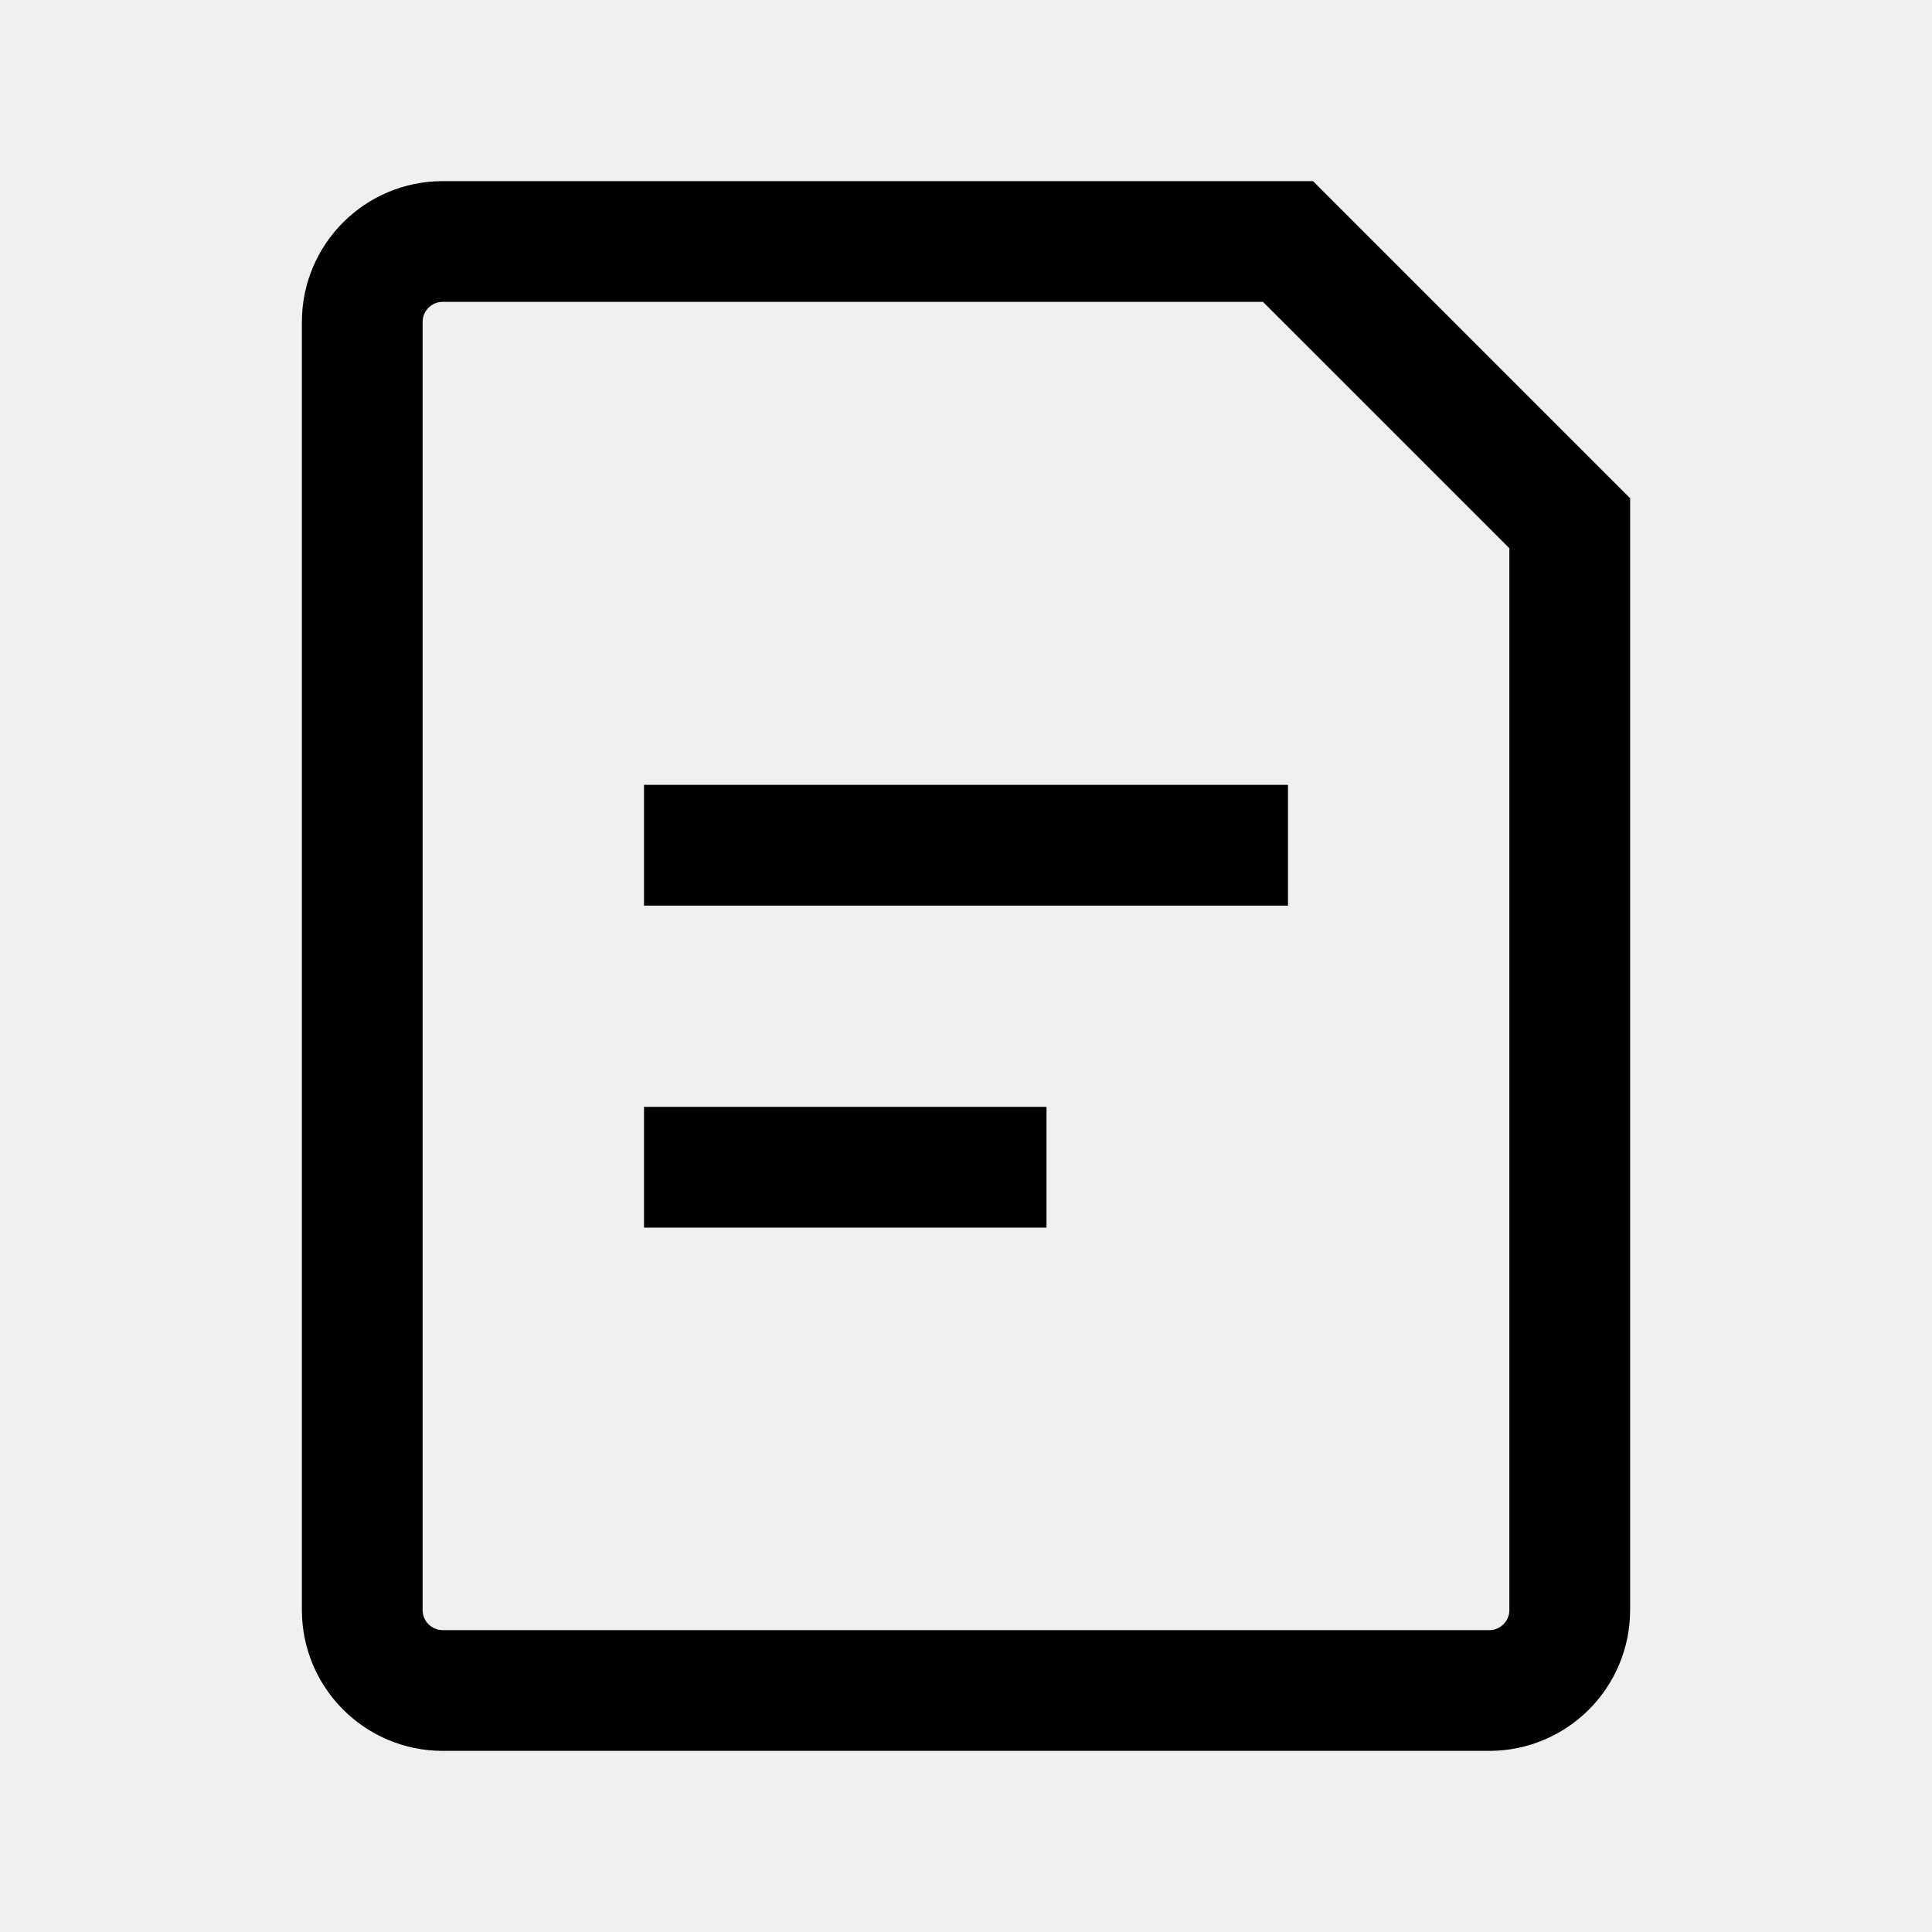
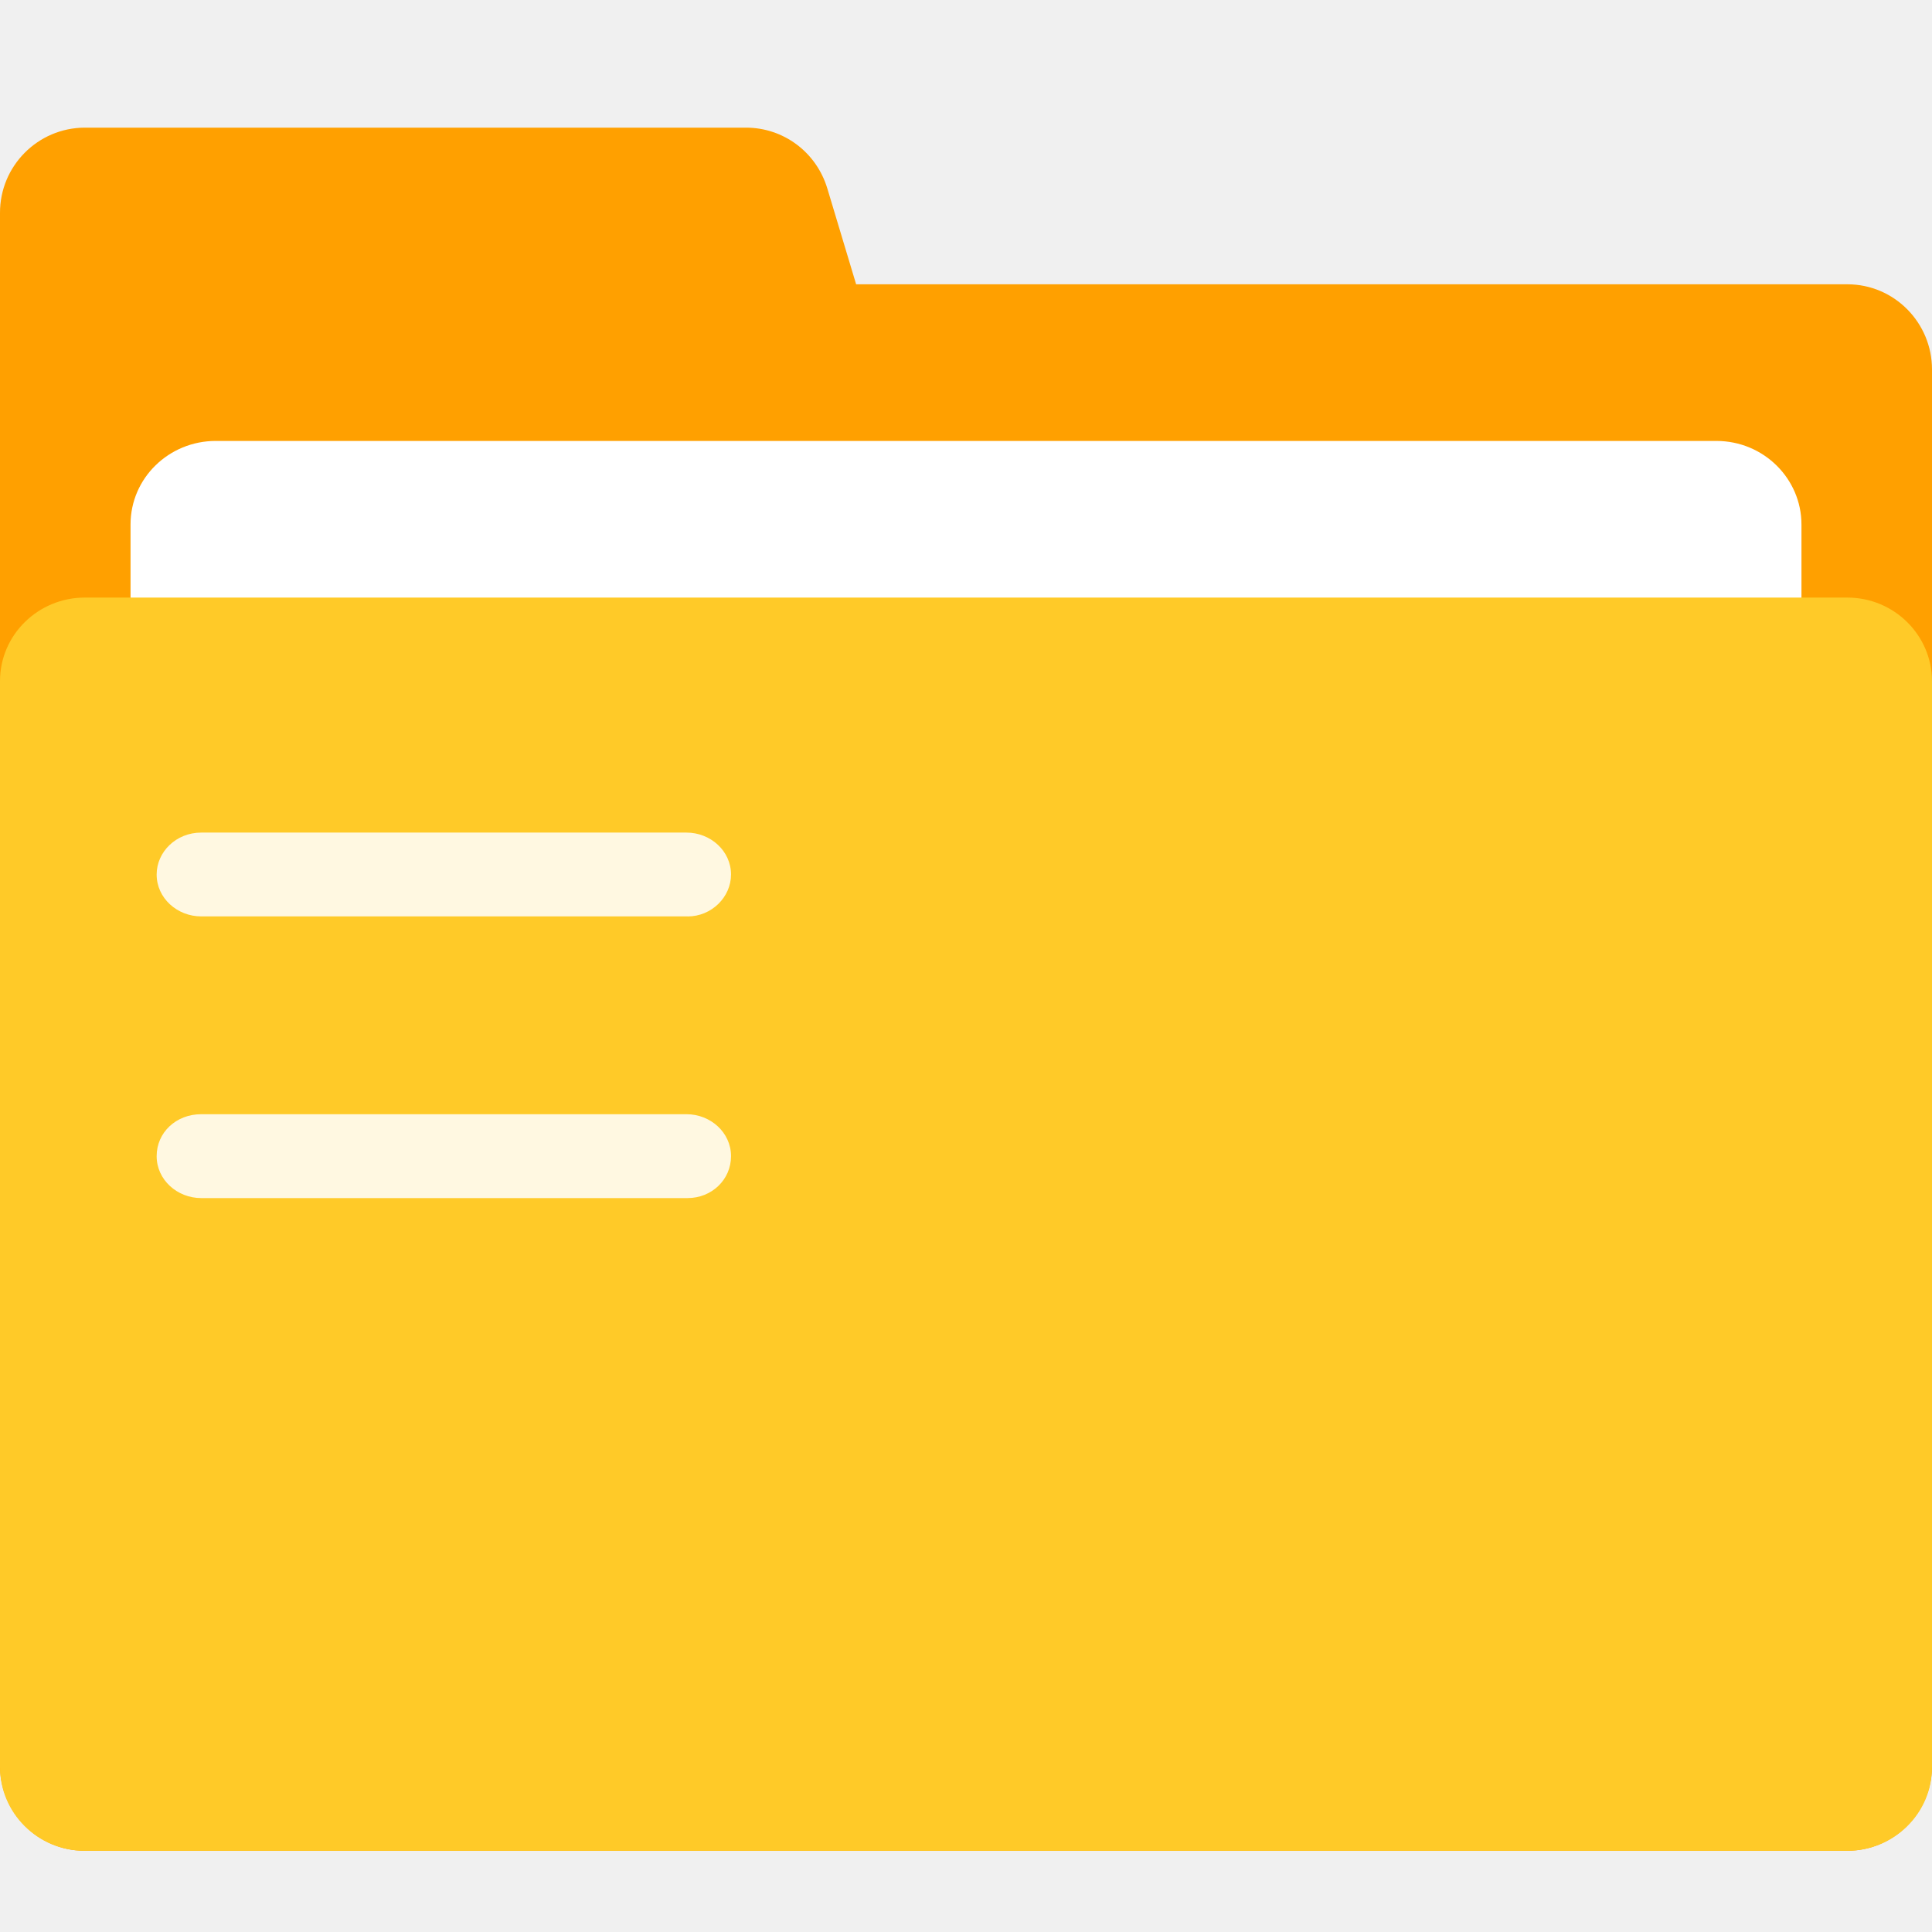
- <svg viewBox="0 0 48 48" fill="none" stroke="currentColor" stroke-width="3" stroke-linecap="butt" stroke-linejoin="miter">
-   <path d="M16 21h16m-16 8h10m11 13H11a2 2 0 01-2-2V8a2 2 0 012-2h21l7 7v27a2 2 0 01-2 2z" />
+ <svg xmlns="http://www.w3.org/2000/svg" t="1721541550402" class="icon" viewBox="0 0 1024 1024" version="1.1" p-id="1592" width="200" height="200">
+   <path d="M979.096 980.95H44.904C19.83 980.95 0 960.443 0 935.839v-740.048c0-25.185 20.411-45.111 44.904-45.111h934.192c25.074 0 44.904 20.508 44.904 45.111v740.048c0 25.185-20.411 45.111-44.904 45.111z" fill="#FFA000" p-id="1593" />
+   <path d="M512 344.41H0V112.903a45.098 45.098 0 0 1 44.904-45.25h350.471c19.83 0 37.321 12.925 43.146 32.311L512 344.424z" fill="#FFA000" p-id="1594" />
+   <path d="M909.7 925.599H114.301c-25.185 0-45.111-20.134-45.111-44.281v-603.33c0-24.728 20.494-44.281 45.111-44.281h795.399c25.185 0 45.111 20.134 45.111 44.281v603.33c0.567 24.147-19.926 44.281-45.111 44.281z" fill="#FFFFFF" p-id="1595" />
+   <path d="M979.096 980.95H44.904C19.83 980.95 0 960.803 0 936.628V361.057c0-24.756 20.411-44.323 44.904-44.323h934.192c25.074 0 44.904 20.148 44.904 44.323v575.571c0 24.756-20.411 44.323-44.904 44.323z" fill="#FFCA28" p-id="1596" />
+   <path d="M364.461 485.708H106.635C93.918 485.708 83.027 476.022 83.027 463.512c0-11.97 10.295-22.224 23.607-22.224h257.218c12.717 0 23.607 9.686 23.607 22.224 0 11.956-10.295 22.224-22.998 22.224z m0 149.296H106.635c-12.717 0-23.607-9.686-23.607-22.224 0-12.537 10.295-22.224 23.607-22.224h257.218c12.717 0 23.607 9.686 23.607 22.224 0 12.537-10.295 22.224-22.998 22.224z" fill="#FFF8E1" p-id="1597" />
</svg>
